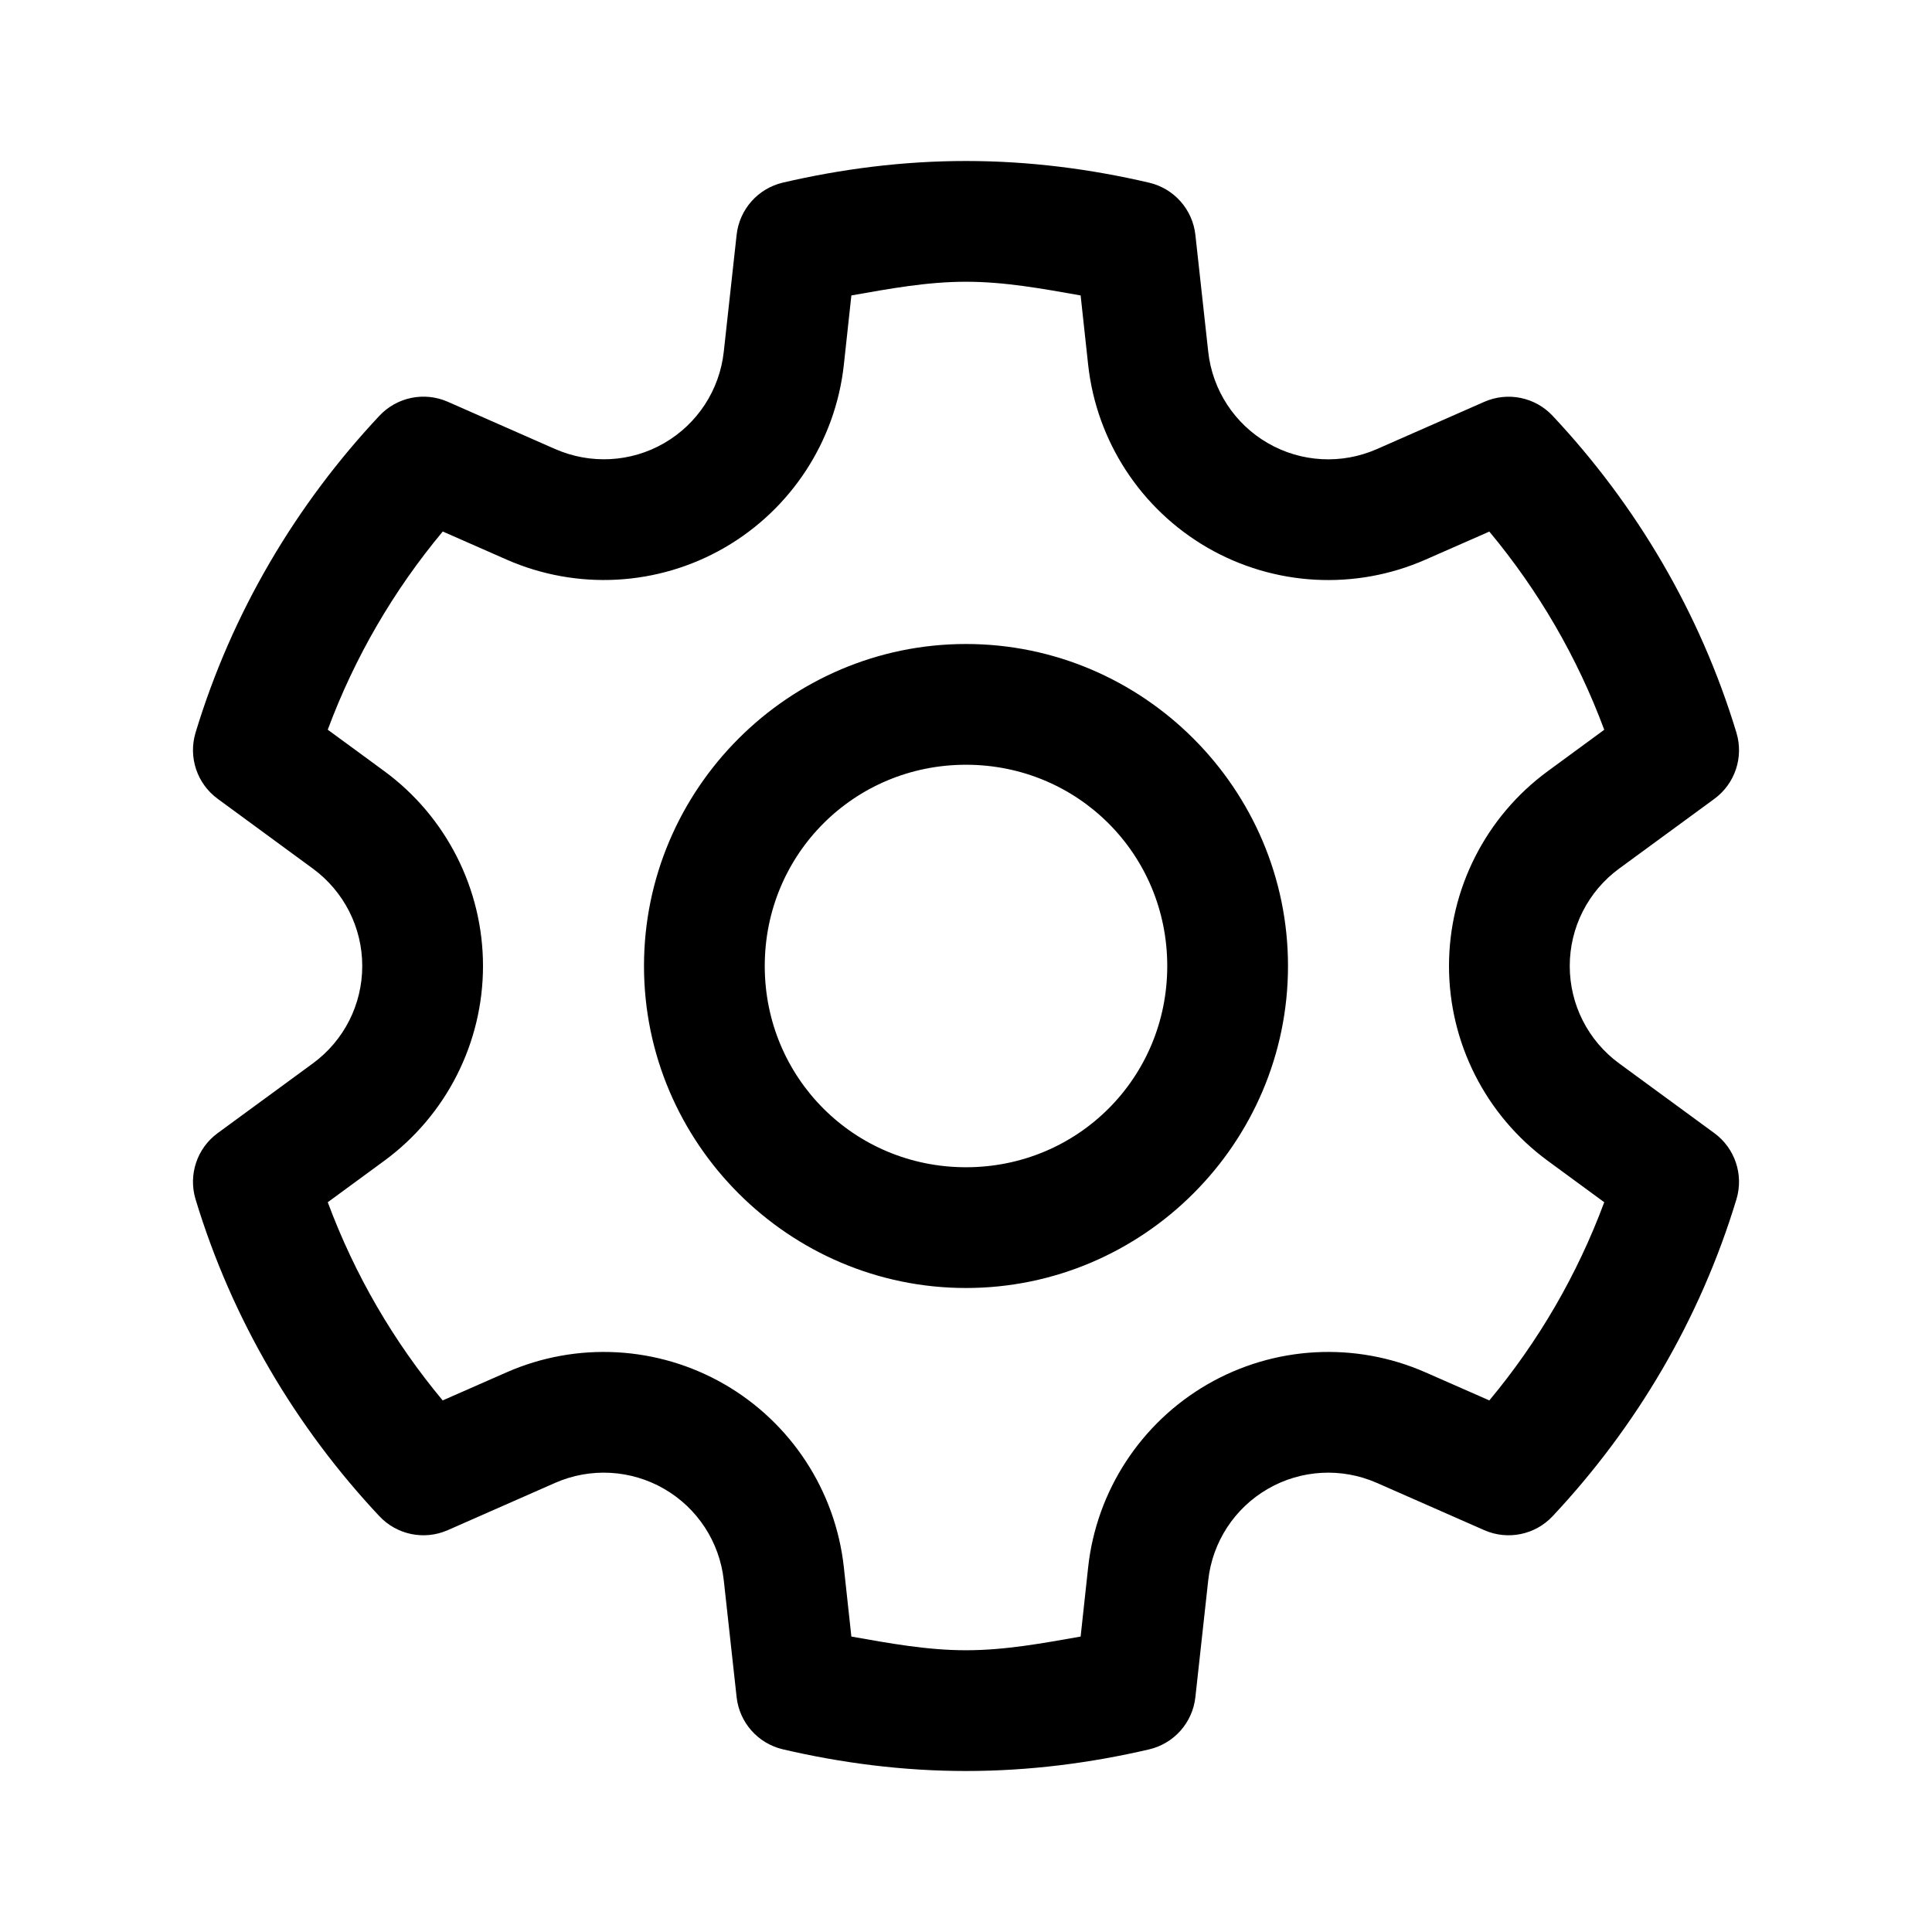
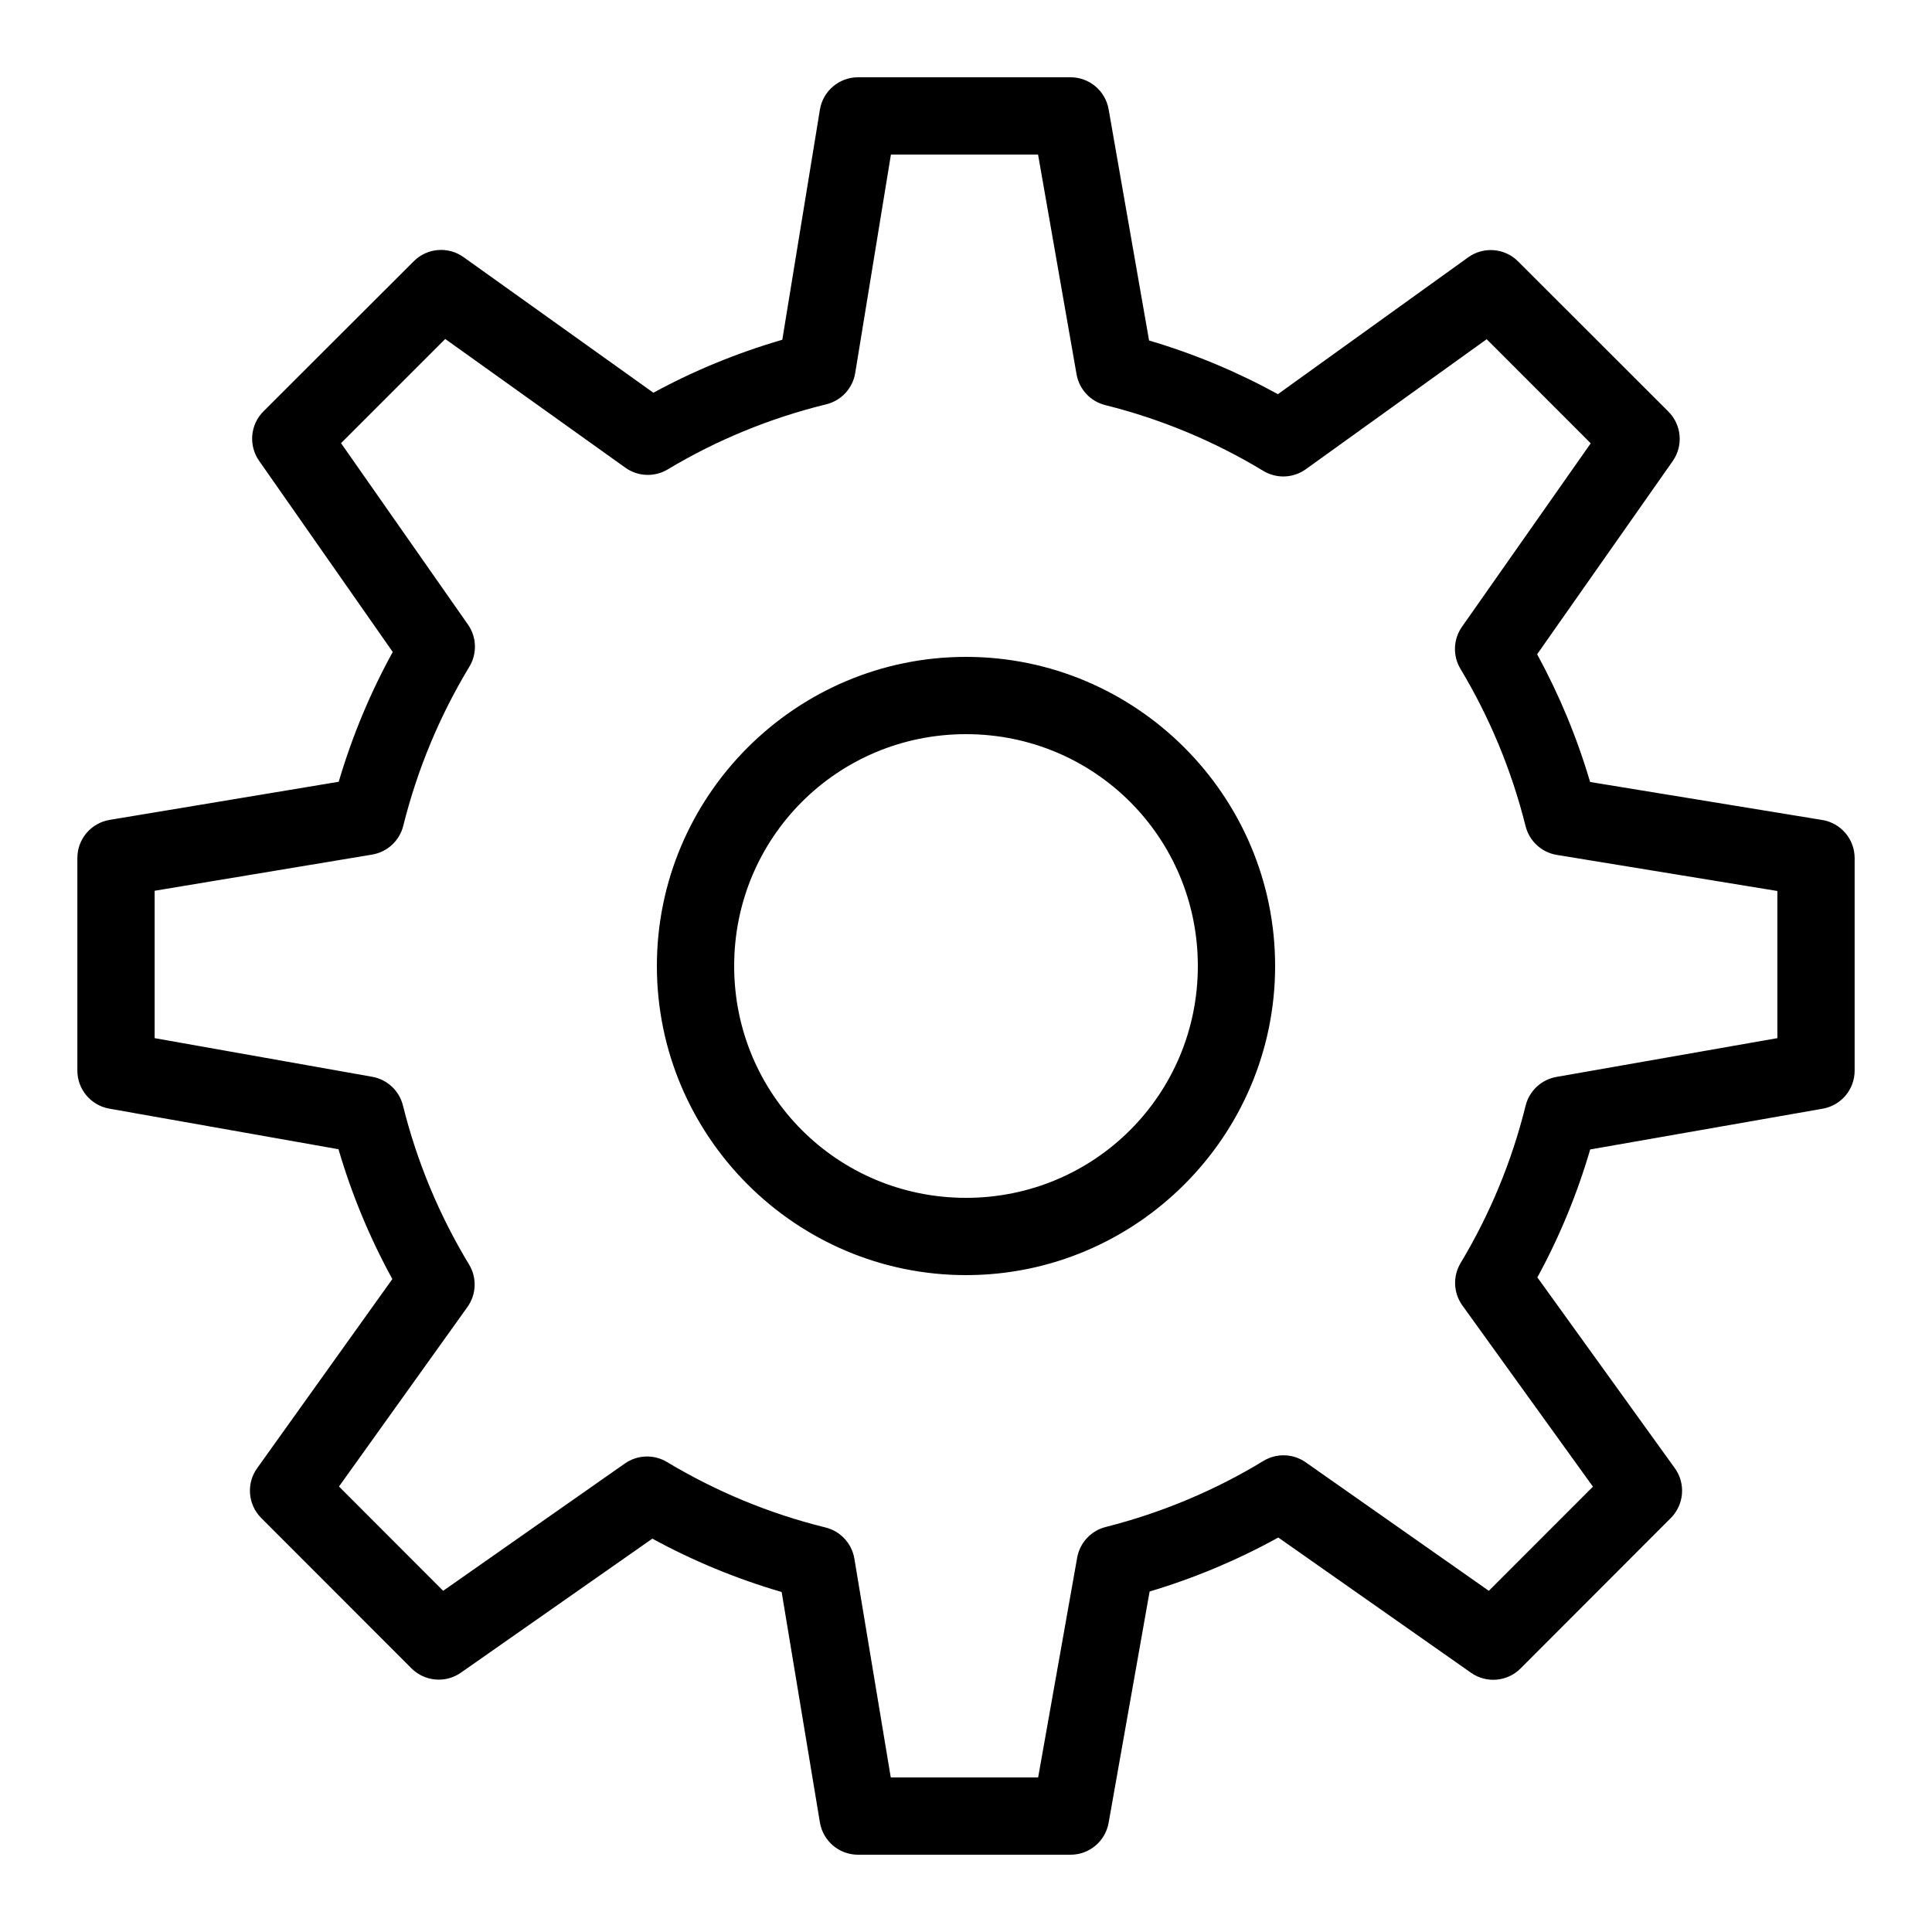
- <svg xmlns="http://www.w3.org/2000/svg" viewBox="0 0 48 48" width="25px" height="25px">
-   <path d="M 24 4 C 22.423 4 20.903 4.199 19.451 4.537 A 1.5 1.5 0 0 0 18.301 5.836 L 17.982 8.738 C 17.878 9.689 17.329 10.531 16.5 11.01 C 15.673 11.488 14.669 11.541 13.793 11.156 L 13.791 11.156 L 11.125 9.982 A 1.5 1.5 0 0 0 9.426 10.33 C 7.353 12.54 5.763 15.215 4.859 18.201 A 1.5 1.5 0 0 0 5.408 19.846 L 7.773 21.58 C 8.546 22.148 9 23.043 9 24 C 9 24.958 8.546 25.853 7.773 26.42 L 5.408 28.152 A 1.5 1.5 0 0 0 4.859 29.797 C 5.763 32.783 7.352 35.46 9.426 37.67 A 1.5 1.5 0 0 0 11.125 38.016 L 13.791 36.842 C 14.667 36.457 15.672 36.512 16.5 36.99 C 17.329 37.469 17.878 38.311 17.982 39.262 L 18.301 42.164 A 1.5 1.5 0 0 0 19.449 43.461 C 20.901 43.8 22.423 44 24 44 C 25.577 44 27.097 43.801 28.549 43.463 A 1.5 1.5 0 0 0 29.699 42.164 L 30.018 39.262 C 30.122 38.311 30.671 37.469 31.5 36.99 C 32.327 36.512 33.331 36.457 34.207 36.842 L 36.875 38.016 A 1.5 1.5 0 0 0 38.574 37.67 C 40.647 35.46 42.237 32.783 43.141 29.797 A 1.5 1.5 0 0 0 42.592 28.152 L 40.227 26.42 C 39.454 25.853 39 24.958 39 24 C 39 23.042 39.454 22.147 40.227 21.58 L 42.592 19.848 A 1.5 1.5 0 0 0 43.141 18.203 C 42.237 15.217 40.647 12.54 38.574 10.33 A 1.5 1.5 0 0 0 36.875 9.984 L 34.207 11.158 C 33.331 11.543 32.327 11.488 31.5 11.01 C 30.671 10.531 30.122 9.689 30.018 8.738 L 29.699 5.836 A 1.5 1.5 0 0 0 28.551 4.539 C 27.099 4.2 25.577 4 24 4 z M 24 7 C 24.974 7 25.91 7.175 26.848 7.34 L 27.035 9.064 C 27.243 10.963 28.347 12.652 30 13.607 C 31.654 14.563 33.668 14.673 35.416 13.904 L 37.002 13.207 C 38.22 14.669 39.184 16.321 39.857 18.131 L 38.451 19.162 C 36.912 20.292 36 22.09 36 24 C 36 25.91 36.912 27.708 38.451 28.838 L 39.857 29.869 C 39.184 31.679 38.22 33.331 37.002 34.793 L 35.416 34.096 C 33.668 33.327 31.654 33.437 30 34.393 C 28.347 35.348 27.243 37.037 27.035 38.936 L 26.848 40.66 C 25.91 40.825 24.974 41 24 41 C 23.026 41 22.09 40.825 21.152 40.66 L 20.965 38.936 C 20.757 37.037 19.653 35.348 18 34.393 C 16.346 33.437 14.332 33.327 12.584 34.096 L 10.998 34.793 C 9.78 33.331 8.816 31.679 8.143 29.869 L 9.549 28.838 C 11.088 27.708 12 25.91 12 24 C 12 22.09 11.088 20.29 9.549 19.16 L 8.143 18.129 C 8.816 16.319 9.781 14.668 11 13.205 L 12.584 13.902 C 14.332 14.671 16.346 14.563 18 13.607 C 19.653 12.652 20.757 10.963 20.965 9.064 L 21.152 7.34 C 22.09 7.175 23.026 7 24 7 z M 24 16 C 19.599 16 16 19.599 16 24 C 16 28.401 19.599 32 24 32 C 28.401 32 32 28.401 32 24 C 32 19.599 28.401 16 24 16 z M 24 19 C 26.779 19 29 21.221 29 24 C 29 26.779 26.779 29 24 29 C 21.221 29 19 26.779 19 24 C 19 21.221 21.221 19 24 19 z" />
+ <svg xmlns="http://www.w3.org/2000/svg" class="navbar__tab-button__icon" x="0px" y="0px" width="28" height="28" viewBox="0 0 50 50">
+   <path d="M 22.205 2 A 1 1 0 0 0 21.219 2.838 L 20.246 8.793 C 19.077 9.133 17.961 9.592 16.91 10.164 L 11.996 6.654 A 1 1 0 0 0 10.709 6.76 L 6.818 10.646 A 1 1 0 0 0 6.707 11.928 L 10.164 16.873 C 9.583 17.93 9.114 19.052 8.766 20.232 L 2.836 21.219 A 1 1 0 0 0 2.002 22.205 L 2.002 27.705 A 1 1 0 0 0 2.826 28.691 L 8.76 29.742 C 9.106 30.921 9.573 32.043 10.154 33.102 L 6.654 37.998 A 1 1 0 0 0 6.76 39.285 L 10.648 43.176 A 1 1 0 0 0 11.928 43.289 L 16.883 39.82 C 17.937 40.395 19.055 40.858 20.229 41.201 L 21.219 47.164 A 1 1 0 0 0 22.205 48 L 27.705 48 A 1 1 0 0 0 28.691 47.174 L 29.752 41.188 C 30.921 40.839 32.033 40.37 33.082 39.791 L 38.07 43.291 A 1 1 0 0 0 39.352 43.18 L 43.24 39.287 A 1 1 0 0 0 43.344 37.996 L 39.787 33.059 C 40.356 32.015 40.814 30.909 41.154 29.748 L 47.172 28.693 A 1 1 0 0 0 47.998 27.707 L 47.998 22.207 A 1 1 0 0 0 47.16 21.221 L 41.152 20.238 C 40.81 19.079 40.35 17.975 39.781 16.932 L 43.289 11.934 A 1 1 0 0 0 43.178 10.652 L 39.287 6.764 A 1 1 0 0 0 37.996 6.66 L 33.072 10.201 C 32.023 9.625 30.91 9.158 29.738 8.812 L 28.691 2.828 A 1 1 0 0 0 27.705 2 L 22.205 2 z M 23.057 4 L 26.865 4 L 27.861 9.686 A 1 1 0 0 0 28.604 10.484 C 30.066 10.849 31.44 11.427 32.693 12.186 A 1 1 0 0 0 33.795 12.143 L 38.475 8.779 L 41.168 11.473 L 37.836 16.221 A 1 1 0 0 0 37.797 17.311 C 38.548 18.561 39.118 19.926 39.482 21.381 A 1 1 0 0 0 40.291 22.125 L 45.998 23.059 L 45.998 26.867 L 40.279 27.871 A 1 1 0 0 0 39.482 28.617 C 39.123 30.07 38.552 31.435 37.801 32.686 A 1 1 0 0 0 37.846 33.785 L 41.225 38.475 L 38.531 41.17 L 33.791 37.844 A 1 1 0 0 0 32.697 37.809 C 31.45 38.568 30.075 39.148 28.617 39.518 A 1 1 0 0 0 27.877 40.312 L 26.867 46 L 23.053 46 L 22.111 40.338 A 1 1 0 0 0 21.365 39.531 C 19.902 39.171 18.522 38.594 17.26 37.836 A 1 1 0 0 0 16.172 37.875 L 11.469 41.17 L 8.773 38.471 L 12.098 33.824 A 1 1 0 0 0 12.139 32.725 C 11.373 31.459 10.793 30.079 10.428 28.609 A 1 1 0 0 0 9.633 27.867 L 4.002 26.867 L 4.002 23.053 L 9.629 22.117 A 1 1 0 0 0 10.436 21.373 C 10.804 19.898 11.383 18.519 12.146 17.256 A 1 1 0 0 0 12.111 16.164 L 8.826 11.469 L 11.523 8.773 L 16.186 12.105 A 1 1 0 0 0 17.281 12.148 C 18.537 11.394 19.92 10.822 21.385 10.463 A 1 1 0 0 0 22.133 9.652 L 23.057 4 z M 25 17 C 20.594 17 17 20.594 17 25 C 17 29.406 20.594 33 25 33 C 29.406 33 33 29.406 33 25 C 33 20.594 29.406 17 25 17 z M 25 19 C 28.326 19 31 21.674 31 25 C 31 28.326 28.326 31 25 31 C 21.674 31 19 28.326 19 25 C 19 21.674 21.674 19 25 19 z" />
</svg>
